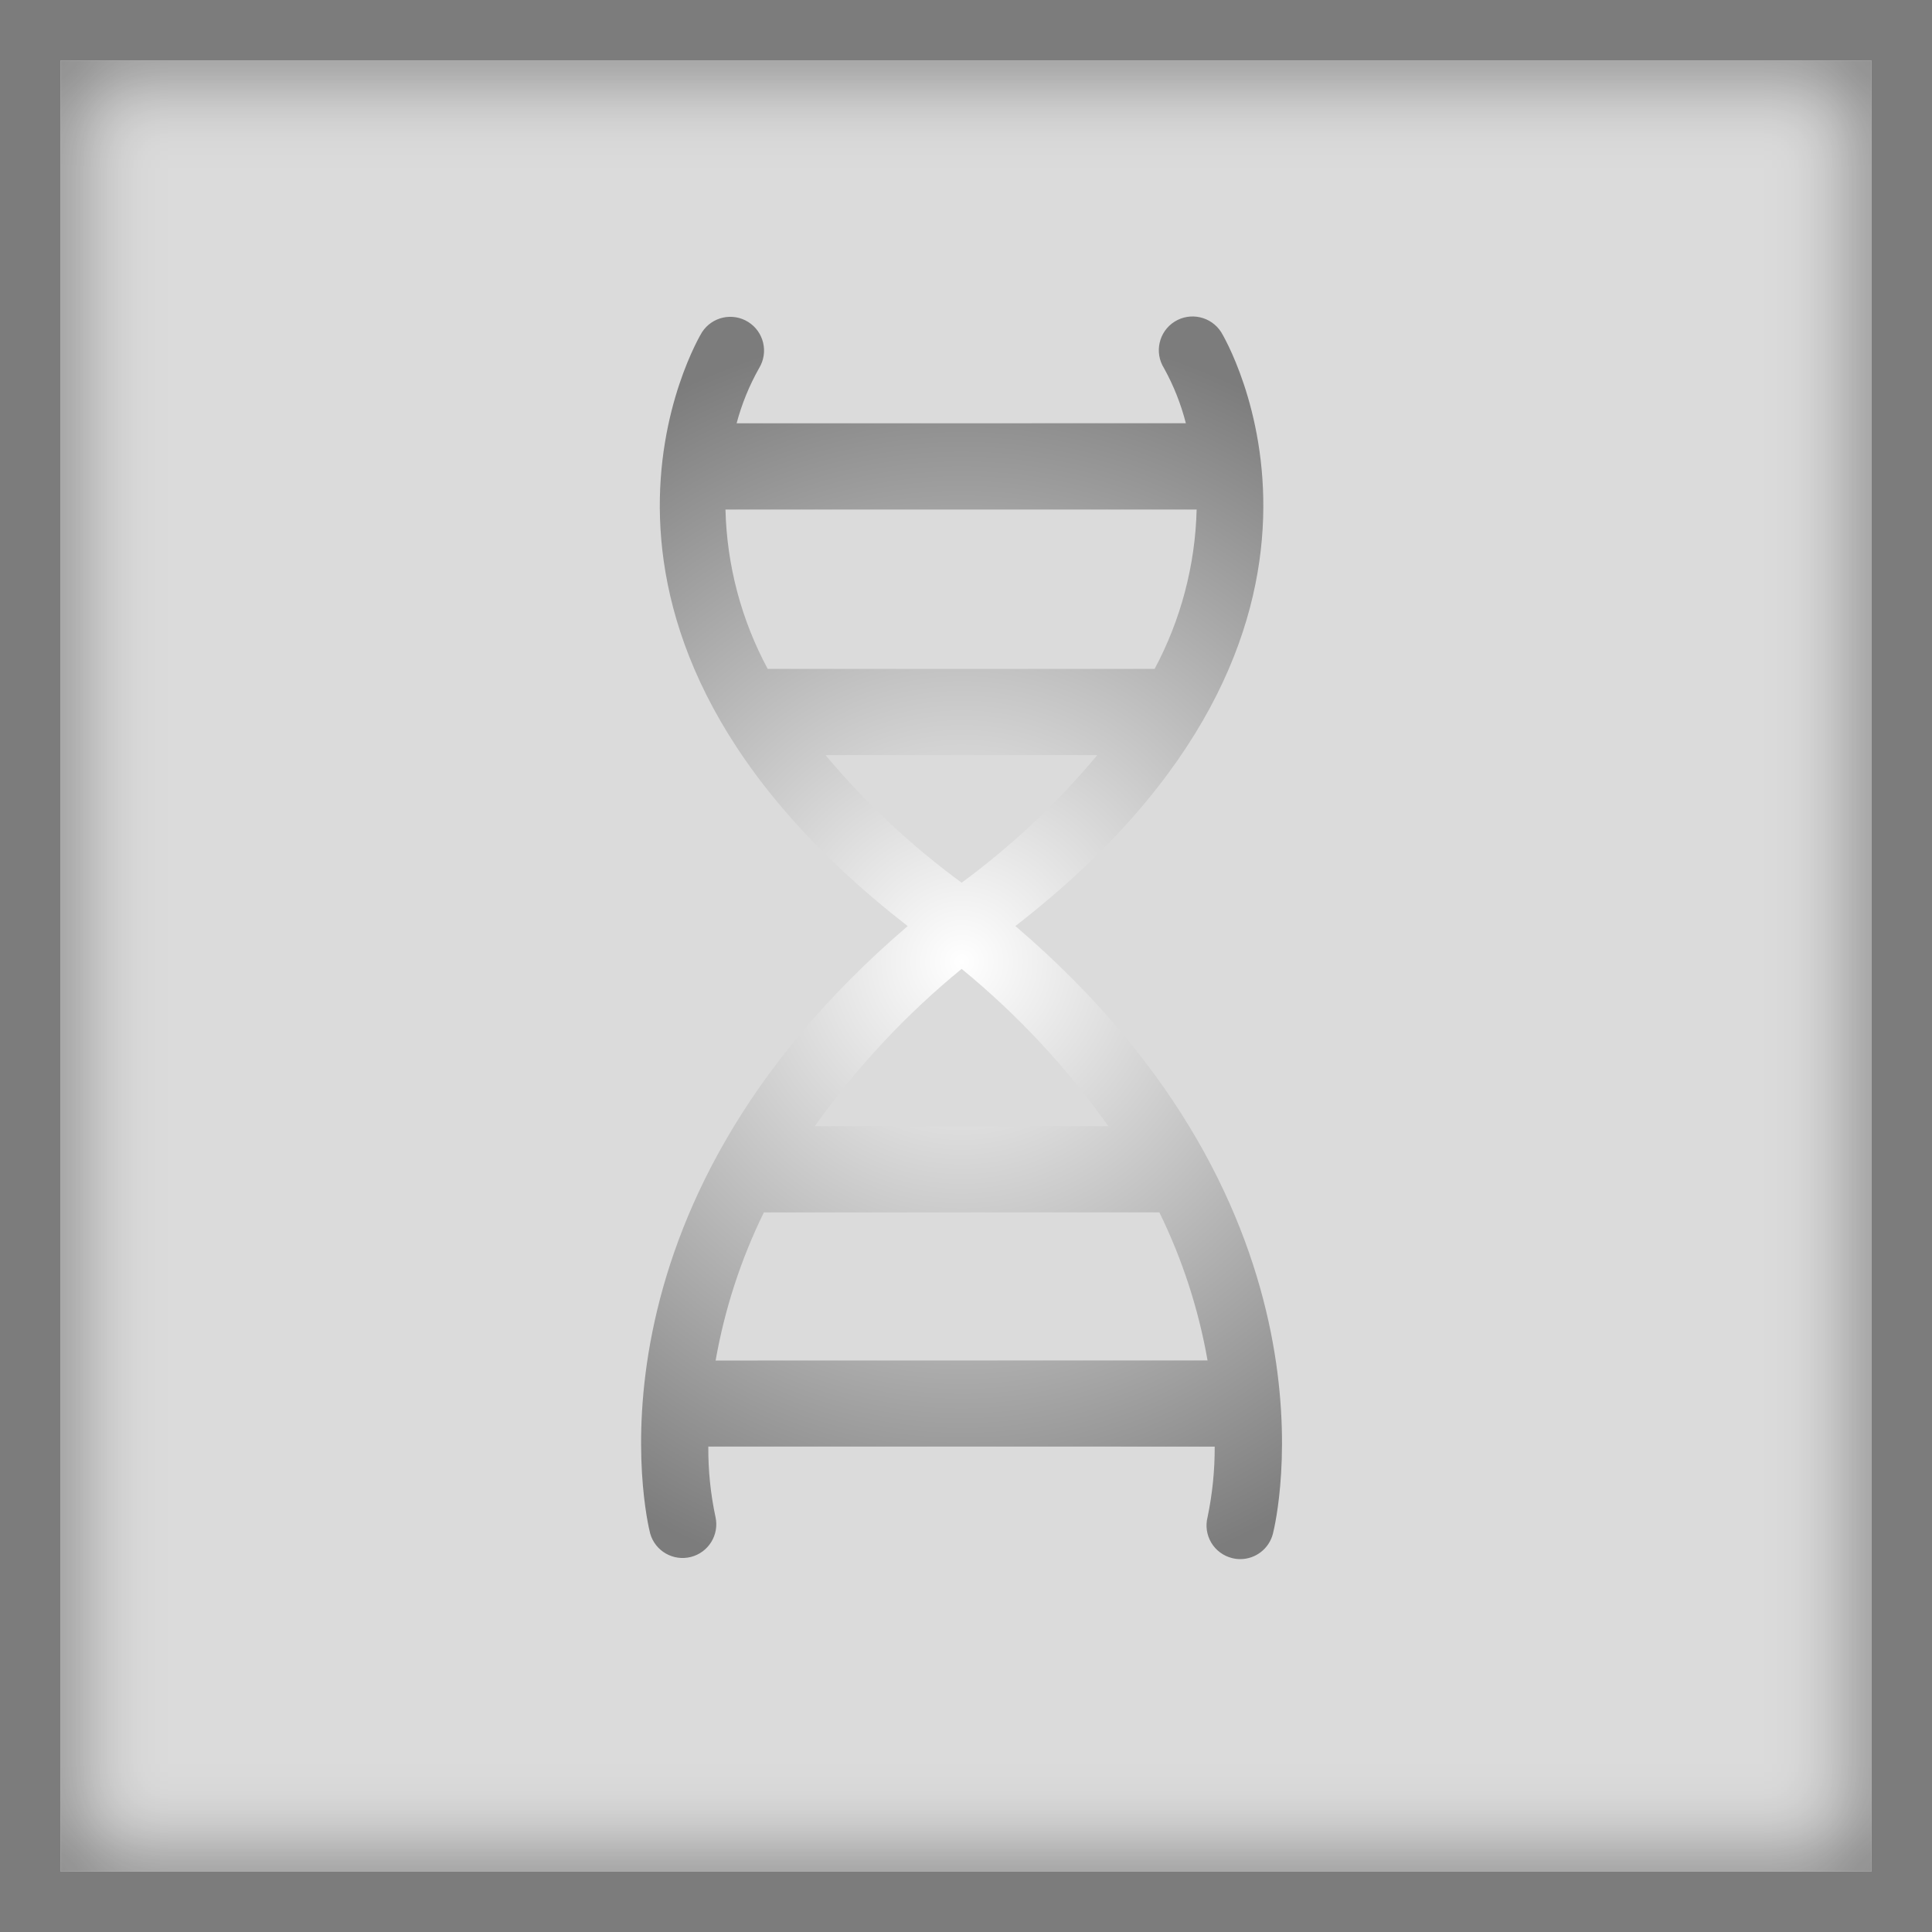
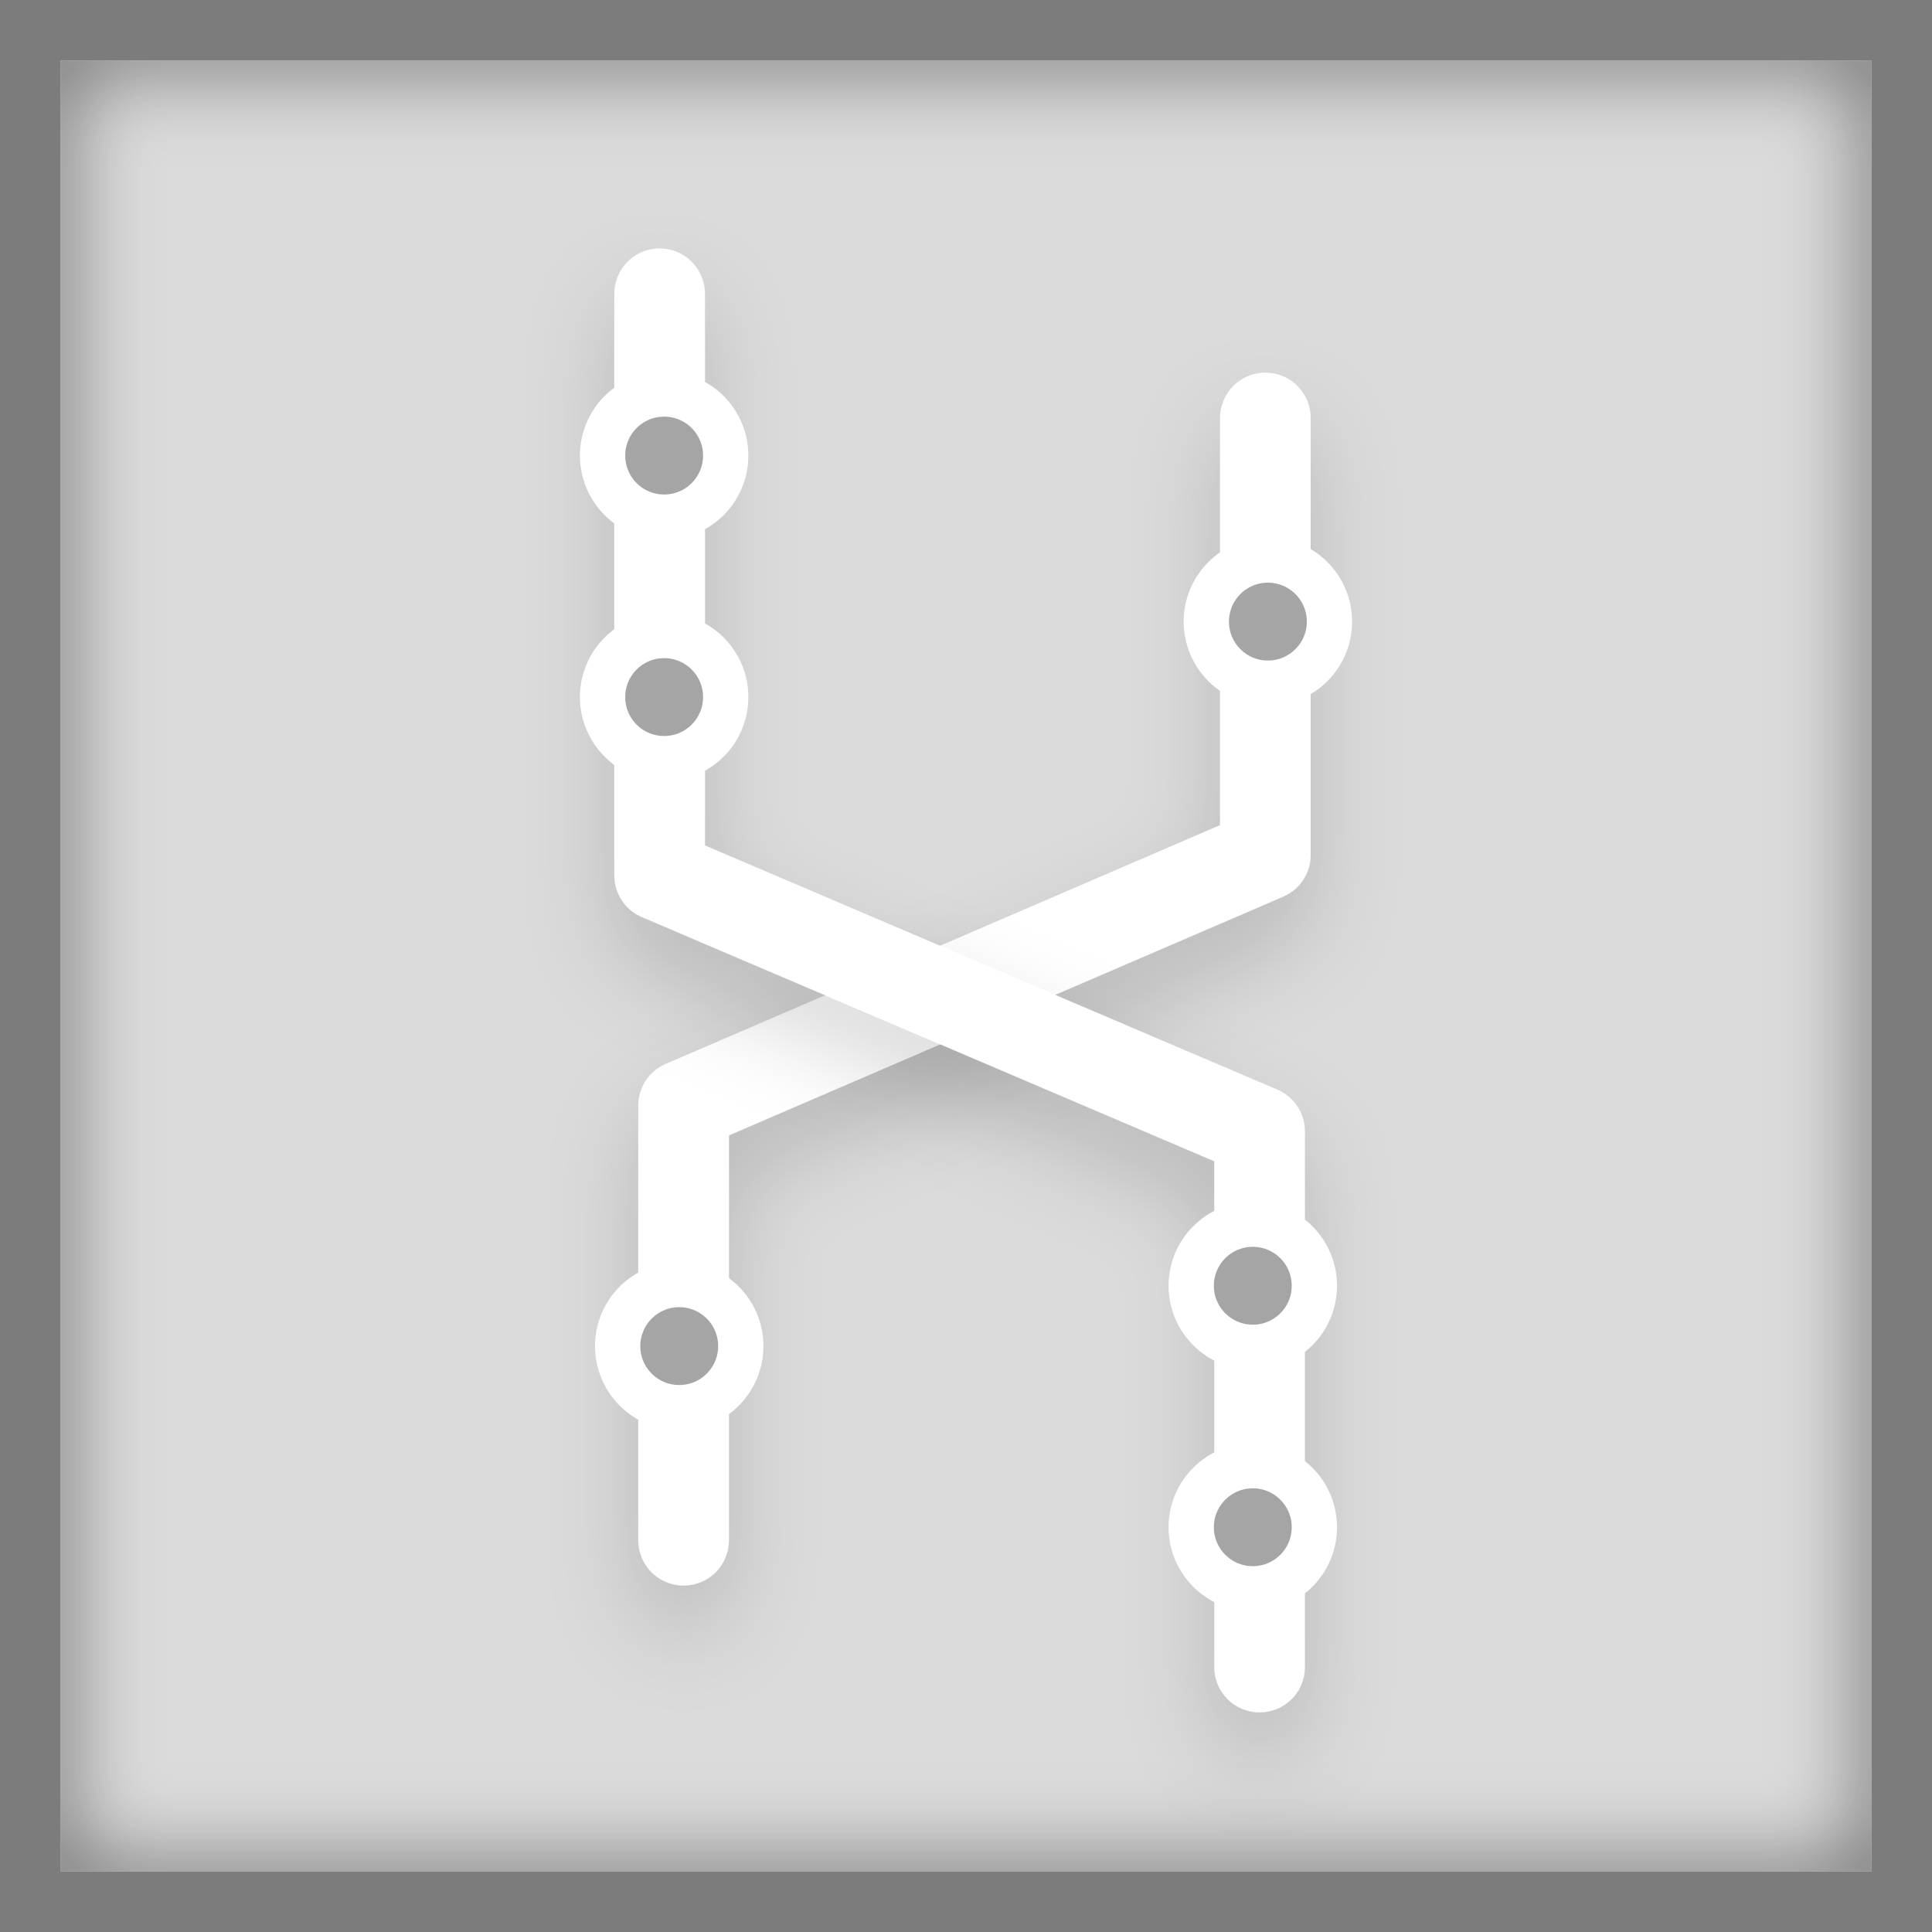
<svg xmlns="http://www.w3.org/2000/svg" width="128" height="128" viewBox="0 0 128 128">
  <defs>
-     <filter id="a" x="-9" y="-9" width="146" height="146" filterUnits="userSpaceOnUse">
+     <filter id="Rectangle_1" x="-9" y="-9" width="146" height="146" filterUnits="userSpaceOnUse">
      <feOffset input="SourceAlpha" />
-       <feGaussianBlur stdDeviation="3" result="b" />
+       <feGaussianBlur stdDeviation="3" result="blur" />
      <feFlood flood-opacity="0.584" />
-       <feComposite operator="in" in2="b" />
+       <feComposite operator="in" in2="blur" />
      <feComposite in="SourceGraphic" />
    </filter>
-     <radialGradient id="c" cx="0.5" cy="0.5" r="0.5" gradientUnits="objectBoundingBox">
-       <stop offset="0" stop-color="#fff" />
-       <stop offset="1" stop-color="#7c7c7c" />
-     </radialGradient>
-     <clipPath id="e">
+     <filter id="Path_3" x="33.287" y="18.694" width="62.544" height="98.351" filterUnits="userSpaceOnUse">
+       <feOffset dy="3" input="SourceAlpha" />
+       <feGaussianBlur stdDeviation="3" result="blur-2" />
+       <feFlood flood-opacity="0.161" />
+       <feComposite operator="in" in2="blur-2" />
+       <feComposite in="SourceGraphic" />
+     </filter>
+     <filter id="Path_4" x="31.701" y="10.466" width="63.748" height="114.985" filterUnits="userSpaceOnUse">
+       <feOffset dy="3" input="SourceAlpha" />
+       <feGaussianBlur stdDeviation="3" result="blur-3" />
+       <feFlood flood-opacity="0.161" />
+       <feComposite operator="in" in2="blur-3" />
+       <feComposite in="SourceGraphic" />
+     </filter>
+     <clipPath id="clip-White_Helix_Slot">
      <rect width="128" height="128" />
    </clipPath>
  </defs>
-   <g id="d" clip-path="url(#e)">
+   <g id="White_Helix_Slot" data-name="White Helix Slot" clip-path="url(#clip-White_Helix_Slot)">
    <rect width="128" height="128" fill="#dbdbdb" />
-     <g transform="matrix(1, 0, 0, 1, 0, 0)" filter="url(#a)">
-       <g fill="none" stroke="#7b7b7b" stroke-width="4">
+     <g transform="matrix(1, 0, 0, 1, 0, 0)" filter="url(#Rectangle_1)">
+       <g id="Rectangle_1-2" data-name="Rectangle 1" fill="none" stroke="#7b7b7b" stroke-width="4">
        <rect width="128" height="128" stroke="none" />
        <rect x="2" y="2" width="124" height="124" fill="none" />
      </g>
    </g>
-     <g transform="translate(4.732 63.708) rotate(-45)">
-       <path d="M81.66,21.7a2.238,2.238,0,0,0-2.676,1.688,15.384,15.384,0,0,1-1.555,3.6L56.38,5.945a15.52,15.52,0,0,1,3.651-1.534,2.235,2.235,0,0,0-1-4.356C58.8.108,36.809,5.529,40.842,37.514,11.821,35.246.79,53.107.317,53.911A2.233,2.233,0,0,0,4.149,56.2a21.567,21.567,0,0,1,2.968-3.643L30.838,76.282A22.443,22.443,0,0,1,27.2,79.251a2.227,2.227,0,0,0-.773,3.063,2.132,2.132,0,0,0,.339.438,2.235,2.235,0,0,0,2.723.335c.8-.477,18.665-11.5,16.4-40.529C77.875,46.591,83.3,24.593,83.352,24.374A2.25,2.25,0,0,0,81.66,21.7ZM34.541,71.909,11.49,48.868a36.687,36.687,0,0,1,9.2-4.678L39.219,62.717A36.755,36.755,0,0,1,34.541,71.909ZM40.868,56.29,27.118,42.536a53.382,53.382,0,0,1,14.244-.49A53.359,53.359,0,0,1,40.868,56.29ZM45.4,38.008A51.289,51.289,0,0,1,45,25.654L57.733,38.386A51.208,51.208,0,0,1,45.4,38.008Zm19.06-.975L46.332,18.905a23.459,23.459,0,0,1,5.486-9.442L73.893,31.535A23.641,23.641,0,0,1,64.46,37.033Z" transform="translate(0 0)" fill="url(#c)" />
+     <g id="White_Helix" data-name="White Helix" transform="translate(39.921 19.466)">
+       <g transform="matrix(1, 0, 0, 1, -39.92, -19.47)" filter="url(#Path_3)">
+         <path id="Path_3-2" data-name="Path 3" d="M528.713,6.694V35.648l-38.544,16.6v28.8" transform="translate(-444.88 21)" fill="none" stroke="#fff" stroke-linecap="round" stroke-linejoin="round" stroke-width="6" />
+       </g>
+       <g transform="matrix(1, 0, 0, 1, -39.92, -19.47)" filter="url(#Path_4)">
+         <path id="Path_4-2" data-name="Path 4" d="M490.551-1.534V37L530.3,53.956V89.451" transform="translate(-446.85 21)" fill="none" stroke="#fff" stroke-linecap="round" stroke-linejoin="round" stroke-width="6" />
+       </g>
+       <path id="Path_12" data-name="Path 12" d="M4.079,0A4.079,4.079,0,1,0,8.159,4.079,4.079,4.079,0,0,0,4.079,0Z" transform="translate(1 65.638)" fill="#a5a5a5" stroke="#fff" stroke-width="3" />
+       <path id="Path_15" data-name="Path 15" d="M4.079,0A4.079,4.079,0,1,0,8.159,4.079,4.079,4.079,0,0,0,4.079,0Z" transform="translate(40 17.638)" fill="#a5a5a5" stroke="#fff" stroke-width="3" />
+       <path id="Path_16" data-name="Path 16" d="M4.079,0A4.079,4.079,0,1,0,8.159,4.079,4.079,4.079,0,0,0,4.079,0Z" transform="translate(0 6.638)" fill="#a5a5a5" stroke="#fff" stroke-width="3" />
+       <path id="Path_17" data-name="Path 17" d="M4.079,0A4.079,4.079,0,1,0,8.159,4.079,4.079,4.079,0,0,0,4.079,0Z" transform="translate(0 22.638)" fill="#a5a5a5" stroke="#fff" stroke-width="3" />
    </g>
+     <path id="Path_18" data-name="Path 18" d="M4.079,0A4.079,4.079,0,1,0,8.159,4.079,4.079,4.079,0,0,0,4.079,0Z" transform="translate(78.921 81.105)" fill="#a5a5a5" stroke="#fff" stroke-width="3" />
+     <path id="Path_19" data-name="Path 19" d="M4.079,0A4.079,4.079,0,1,0,8.159,4.079,4.079,4.079,0,0,0,4.079,0Z" transform="translate(78.921 97.105)" fill="#a5a5a5" stroke="#fff" stroke-width="3" />
  </g>
</svg>
